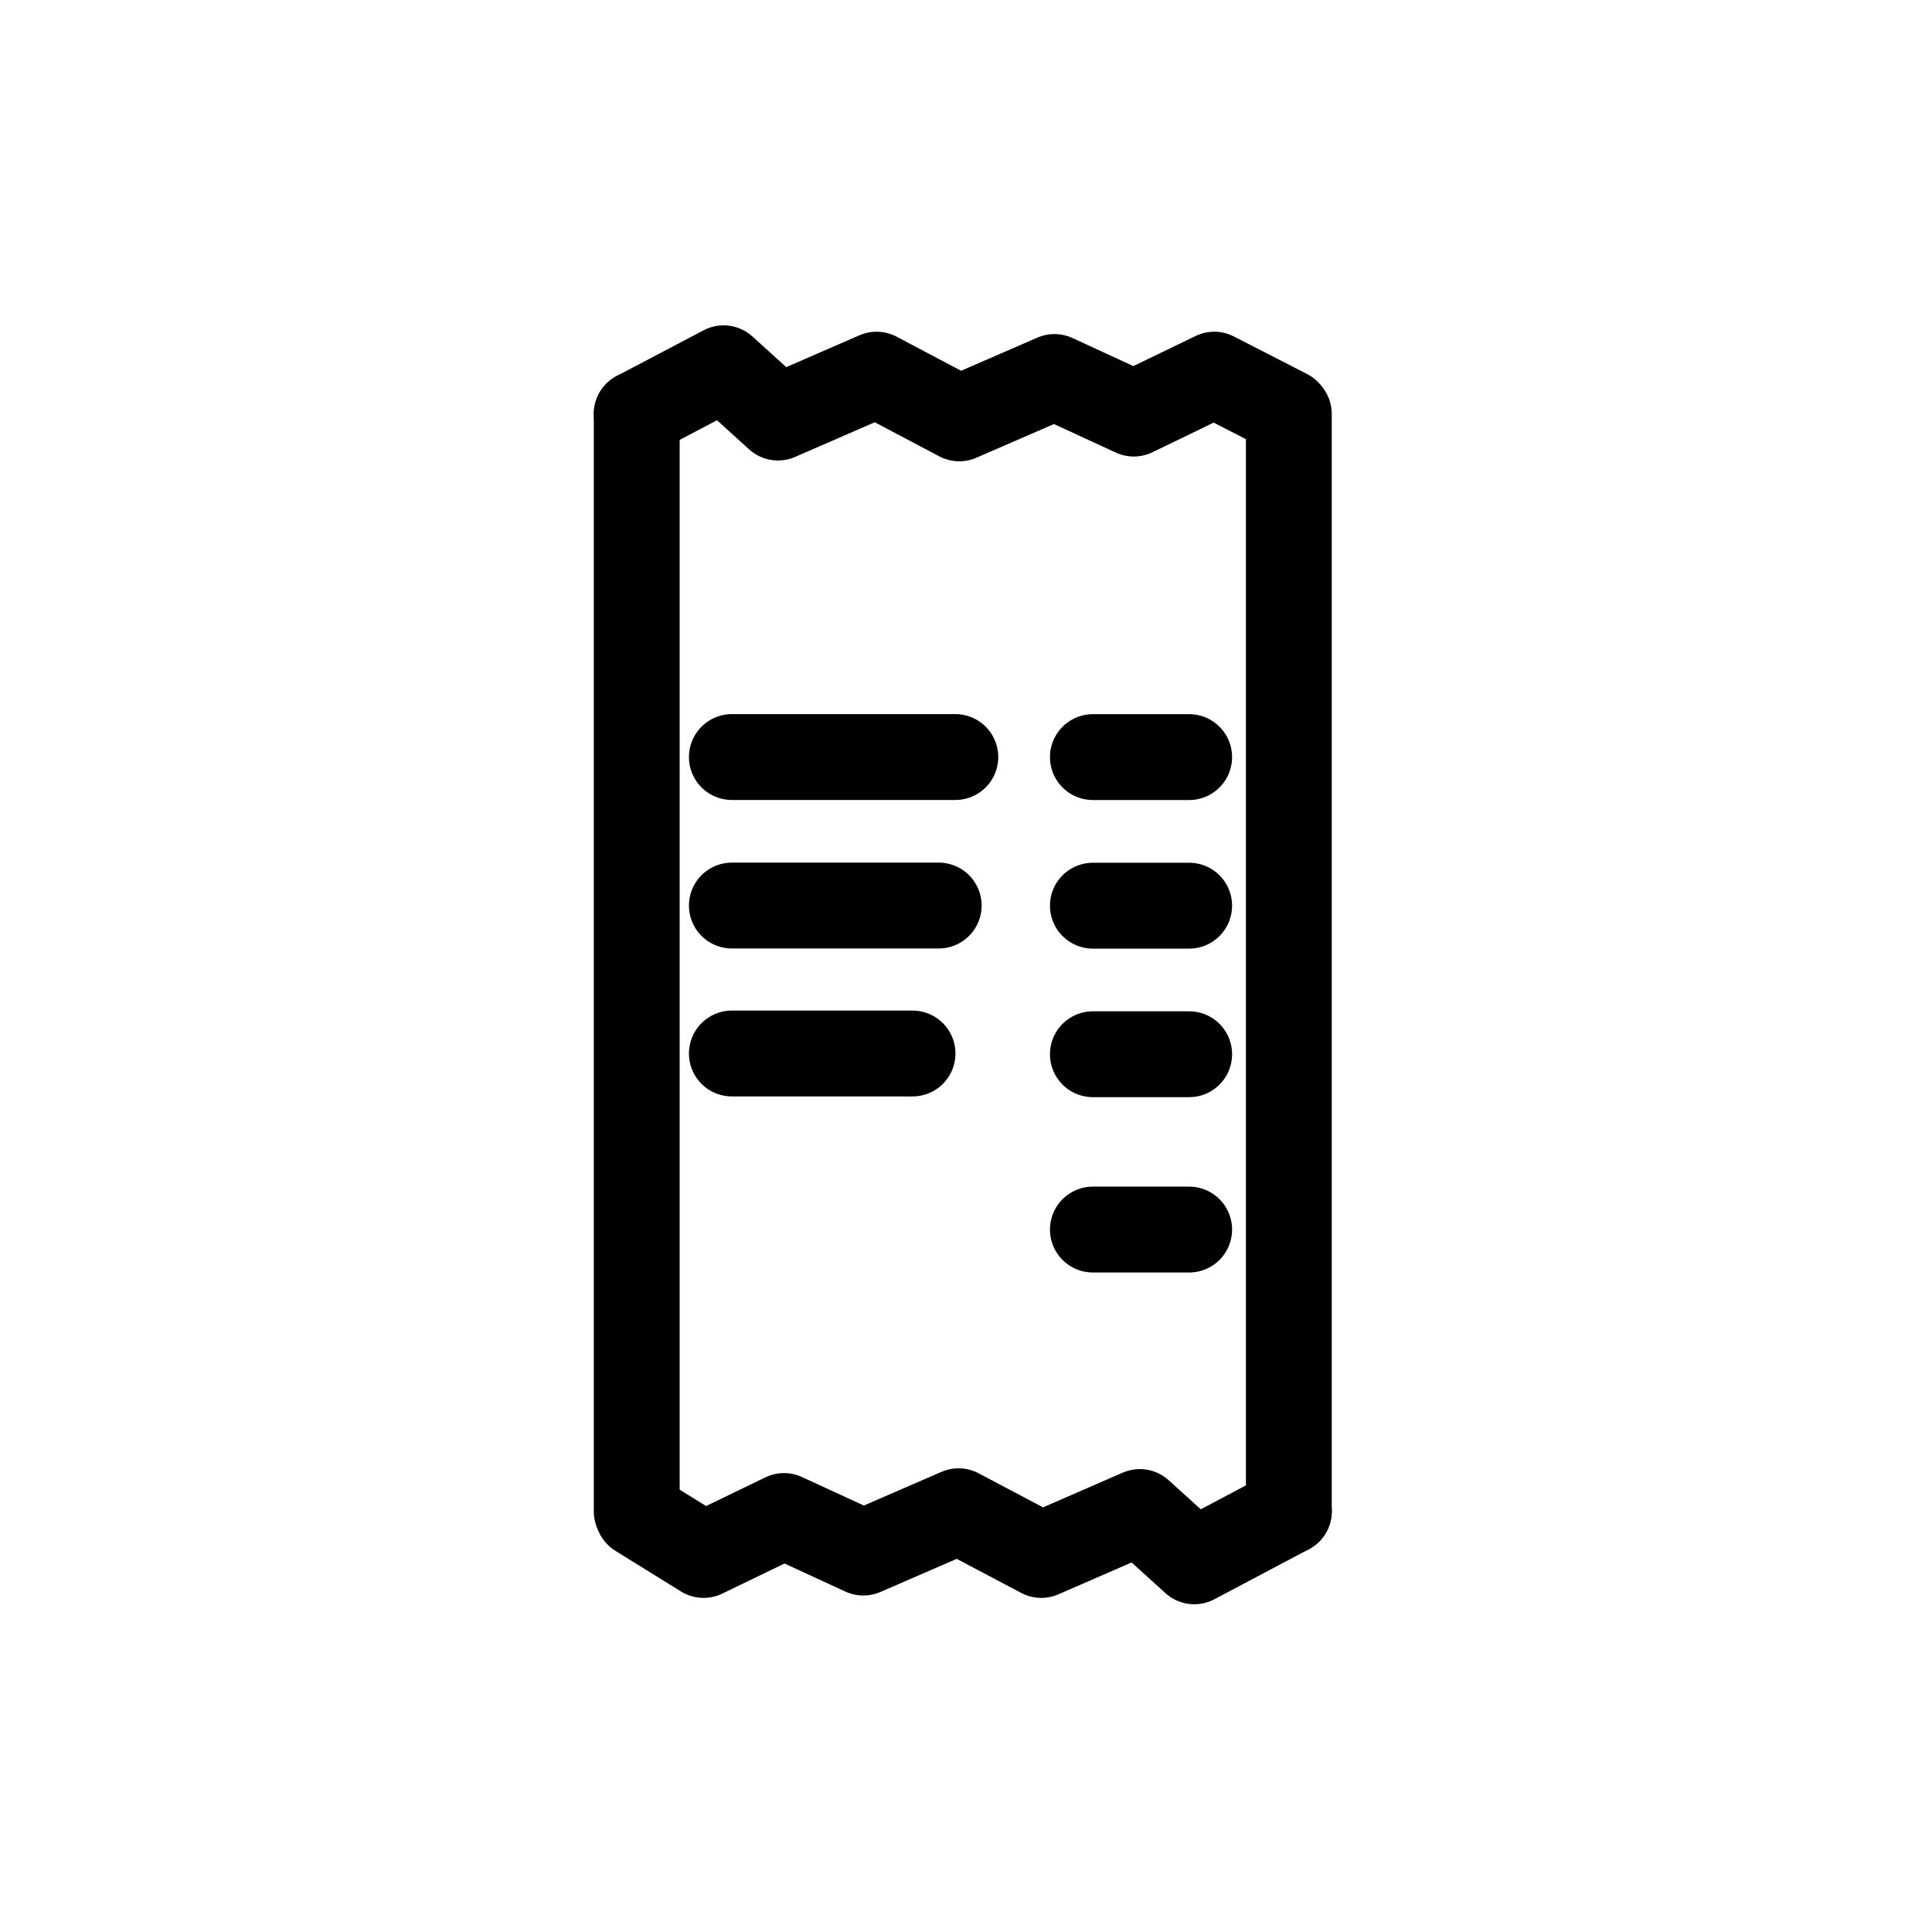
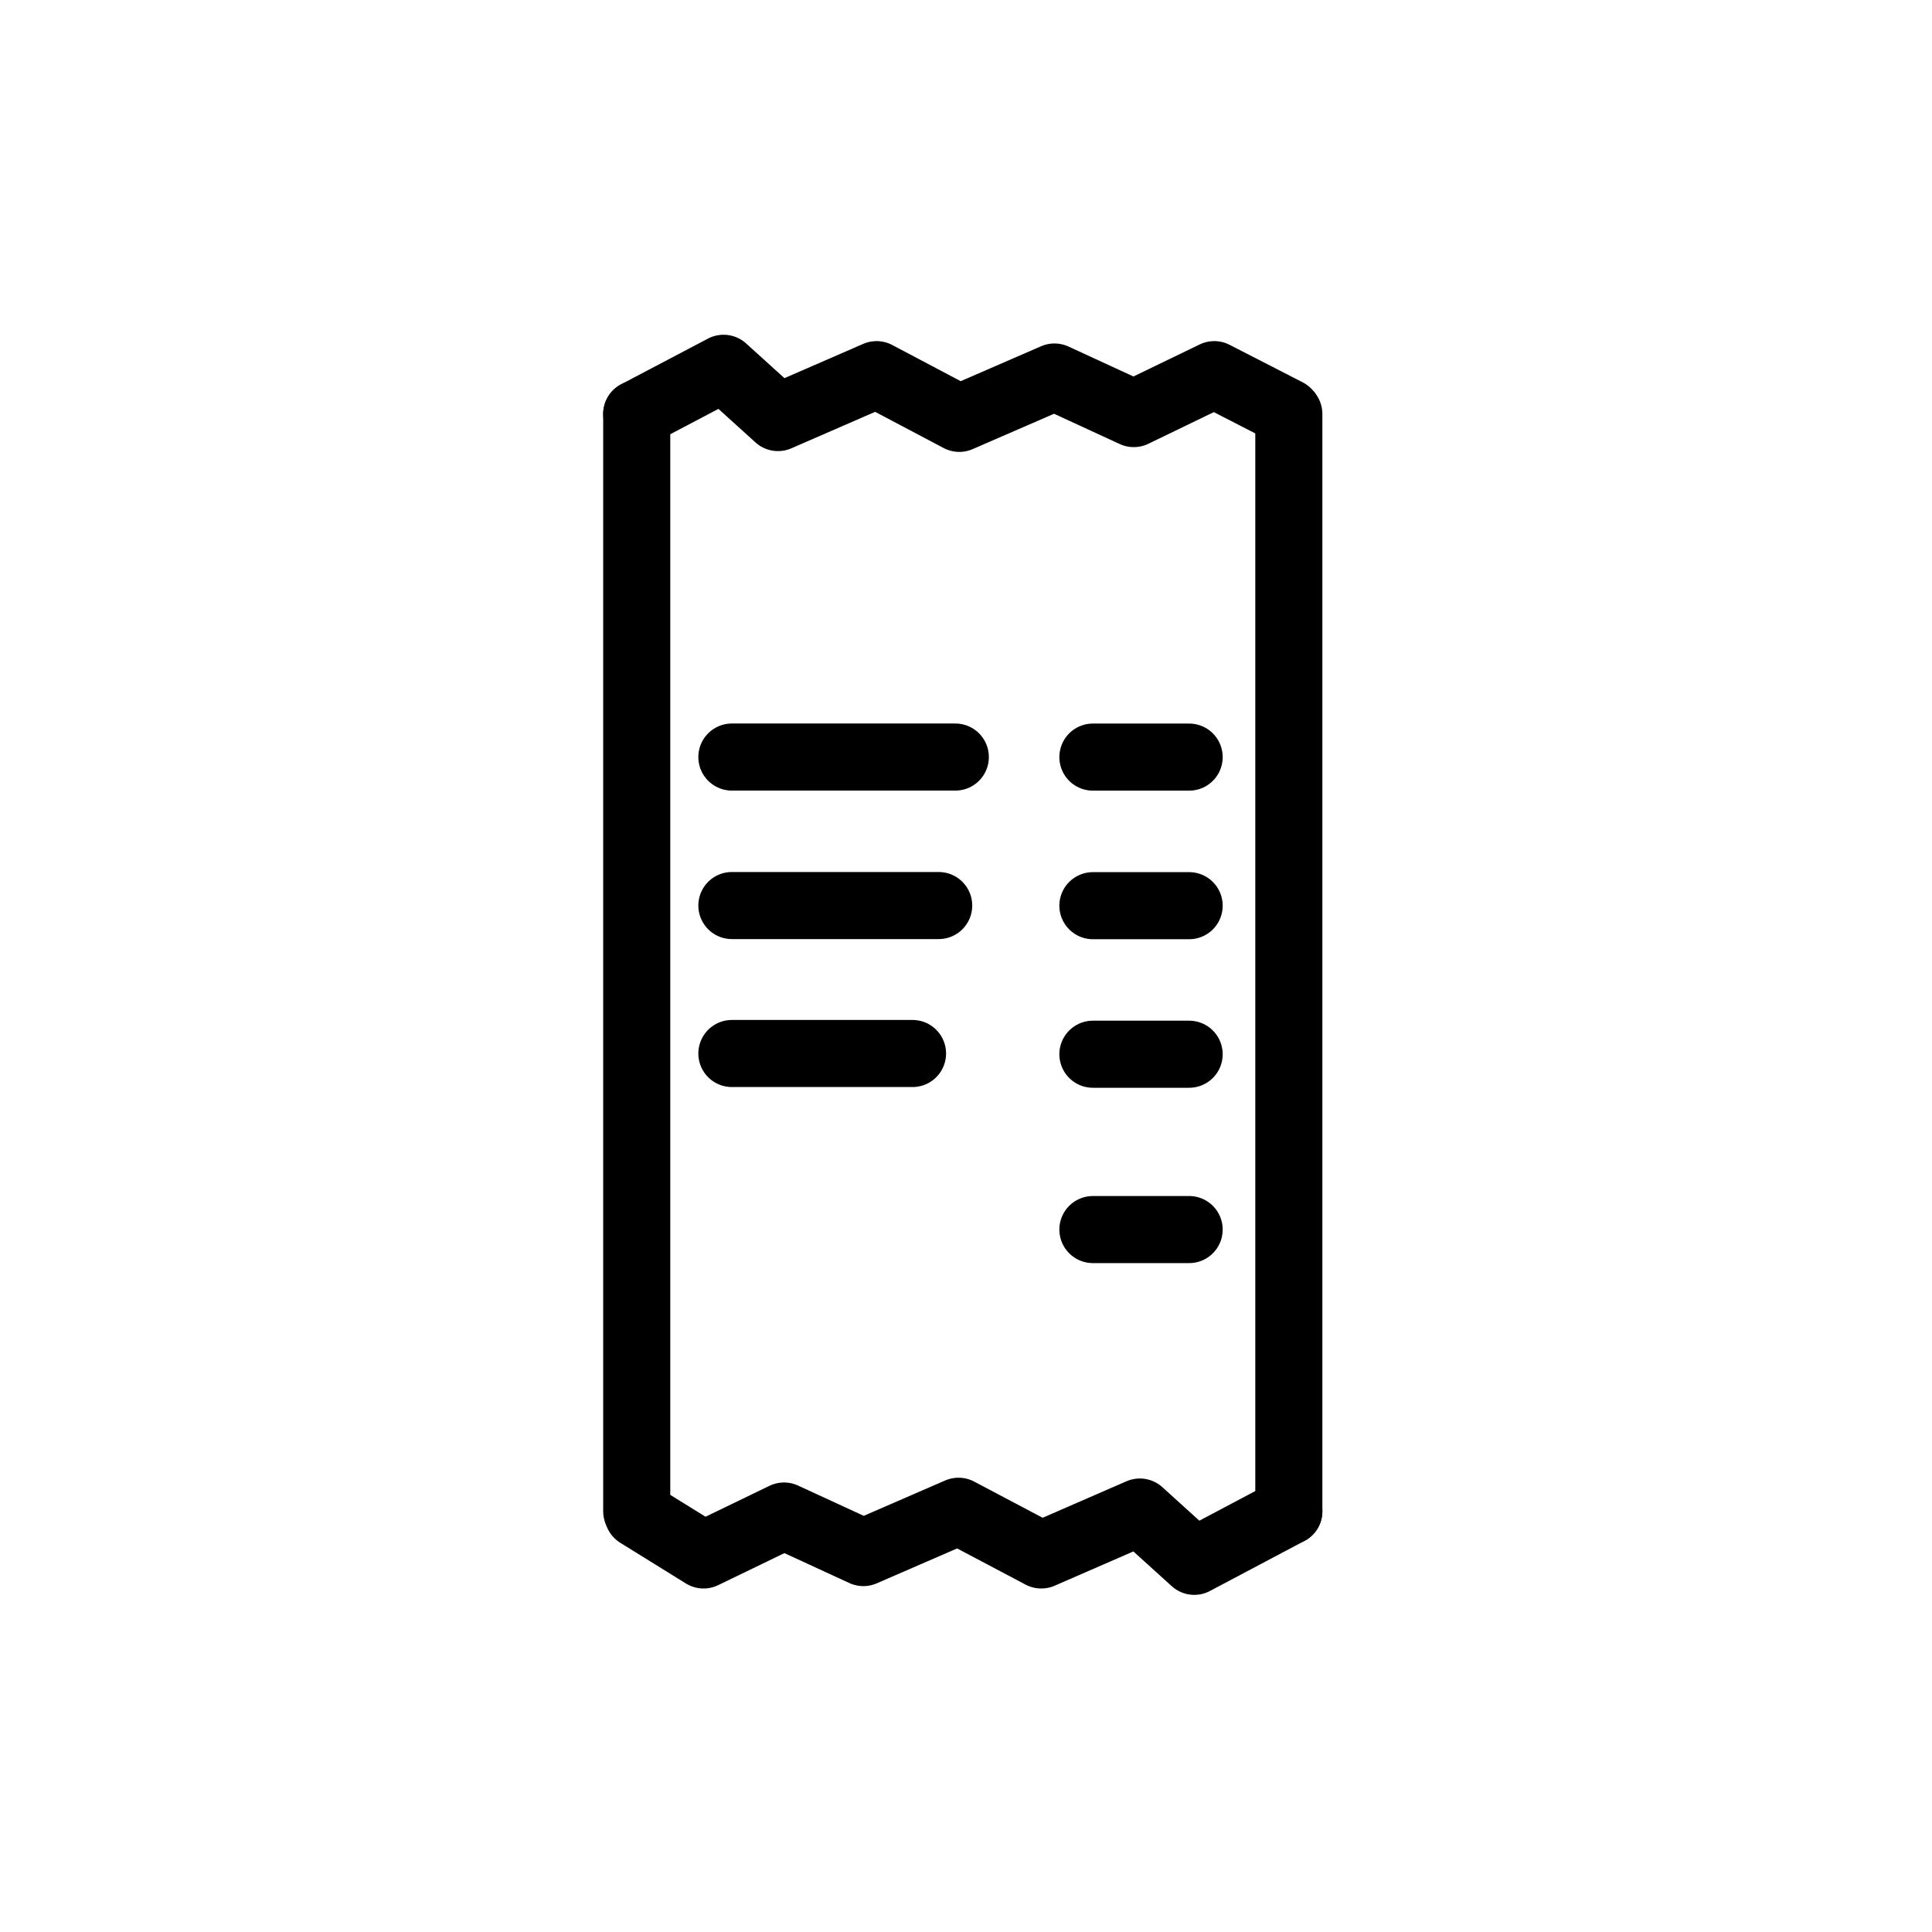
<svg xmlns="http://www.w3.org/2000/svg" id="emoji" viewBox="0 0 72 72">
  <g id="line">
-     <polyline fill="none" stroke="#000" stroke-linecap="round" stroke-linejoin="round" stroke-width="3.200" points="23.729 15.428 23.729 20.076 23.729 52.206 23.729 56.32" />
-     <polyline fill="none" stroke="#000" stroke-linecap="round" stroke-linejoin="round" stroke-width="3.200" points="48.031 56.32 48.031 52.206 48.031 20.076 48.031 15.428" />
-     <polyline fill="none" stroke="#000" stroke-linecap="round" stroke-linejoin="round" stroke-width="3.200" points="23.729 15.428 26.966 13.725 28.993 15.561 32.667 13.962 35.75 15.591 39.297 14.05 42.253 15.413 45.252 13.962 47.976 15.36" />
-     <polyline fill="none" stroke="#000" stroke-linecap="round" stroke-linejoin="round" stroke-width="3.200" points="48.031 56.32 44.507 58.186 42.479 56.349 38.805 57.949 35.722 56.32 32.175 57.86 29.219 56.498 26.22 57.949 23.776 56.434" />
-     <line x1="27.275" x2="35.602" y1="28.213" y2="28.213" fill="none" stroke="#000" stroke-linecap="round" stroke-linejoin="round" stroke-width="3.200" />
-     <line x1="40.729" x2="44.316" y1="28.215" y2="28.215" fill="none" stroke="#000" stroke-linecap="round" stroke-linejoin="round" stroke-width="3.200" />
-     <line x1="27.275" x2="34.982" y1="33.747" y2="33.747" fill="none" stroke="#000" stroke-linecap="round" stroke-linejoin="round" stroke-width="3.200" />
-     <line x1="40.729" x2="44.316" y1="33.752" y2="33.752" fill="none" stroke="#000" stroke-linecap="round" stroke-linejoin="round" stroke-width="3.200" />
-     <line x1="27.275" x2="34.007" y1="39.261" y2="39.261" fill="none" stroke="#000" stroke-linecap="round" stroke-linejoin="round" stroke-width="3.200" />
-     <line x1="40.729" x2="44.316" y1="39.288" y2="39.288" fill="none" stroke="#000" stroke-linecap="round" stroke-linejoin="round" stroke-width="3.200" />
-     <line x1="40.729" x2="44.316" y1="45.822" y2="45.822" fill="none" stroke="#000" stroke-linecap="round" stroke-linejoin="round" stroke-width="3.200" />
+     <polyline fill="none" stroke="#000" stroke-linecap="round" stroke-linejoin="round" stroke-width="2.500" points="23.729 15.428 23.729 20.076 23.729 52.206 23.729 56.32" />
+     <polyline fill="none" stroke="#000" stroke-linecap="round" stroke-linejoin="round" stroke-width="2.500" points="48.031 56.32 48.031 52.206 48.031 20.076 48.031 15.428" />
+     <polyline fill="none" stroke="#000" stroke-linecap="round" stroke-linejoin="round" stroke-width="2.500" points="23.729 15.428 26.966 13.725 28.993 15.561 32.667 13.962 35.75 15.591 39.297 14.05 42.253 15.413 45.252 13.962 47.976 15.36" />
+     <polyline fill="none" stroke="#000" stroke-linecap="round" stroke-linejoin="round" stroke-width="2.500" points="48.031 56.32 44.507 58.186 42.479 56.349 38.805 57.949 35.722 56.32 32.175 57.86 29.219 56.498 26.22 57.949 23.776 56.434" />
+     <line x1="27.275" x2="35.602" y1="28.213" y2="28.213" fill="none" stroke="#000" stroke-linecap="round" stroke-linejoin="round" stroke-width="2.500" />
+     <line x1="40.729" x2="44.316" y1="28.215" y2="28.215" fill="none" stroke="#000" stroke-linecap="round" stroke-linejoin="round" stroke-width="2.500" />
+     <line x1="27.275" x2="34.982" y1="33.747" y2="33.747" fill="none" stroke="#000" stroke-linecap="round" stroke-linejoin="round" stroke-width="2.500" />
+     <line x1="40.729" x2="44.316" y1="33.752" y2="33.752" fill="none" stroke="#000" stroke-linecap="round" stroke-linejoin="round" stroke-width="2.500" />
+     <line x1="27.275" x2="34.007" y1="39.261" y2="39.261" fill="none" stroke="#000" stroke-linecap="round" stroke-linejoin="round" stroke-width="2.500" />
+     <line x1="40.729" x2="44.316" y1="39.288" y2="39.288" fill="none" stroke="#000" stroke-linecap="round" stroke-linejoin="round" stroke-width="2.500" />
+     <line x1="40.729" x2="44.316" y1="45.822" y2="45.822" fill="none" stroke="#000" stroke-linecap="round" stroke-linejoin="round" stroke-width="2.500" />
  </g>
</svg>
